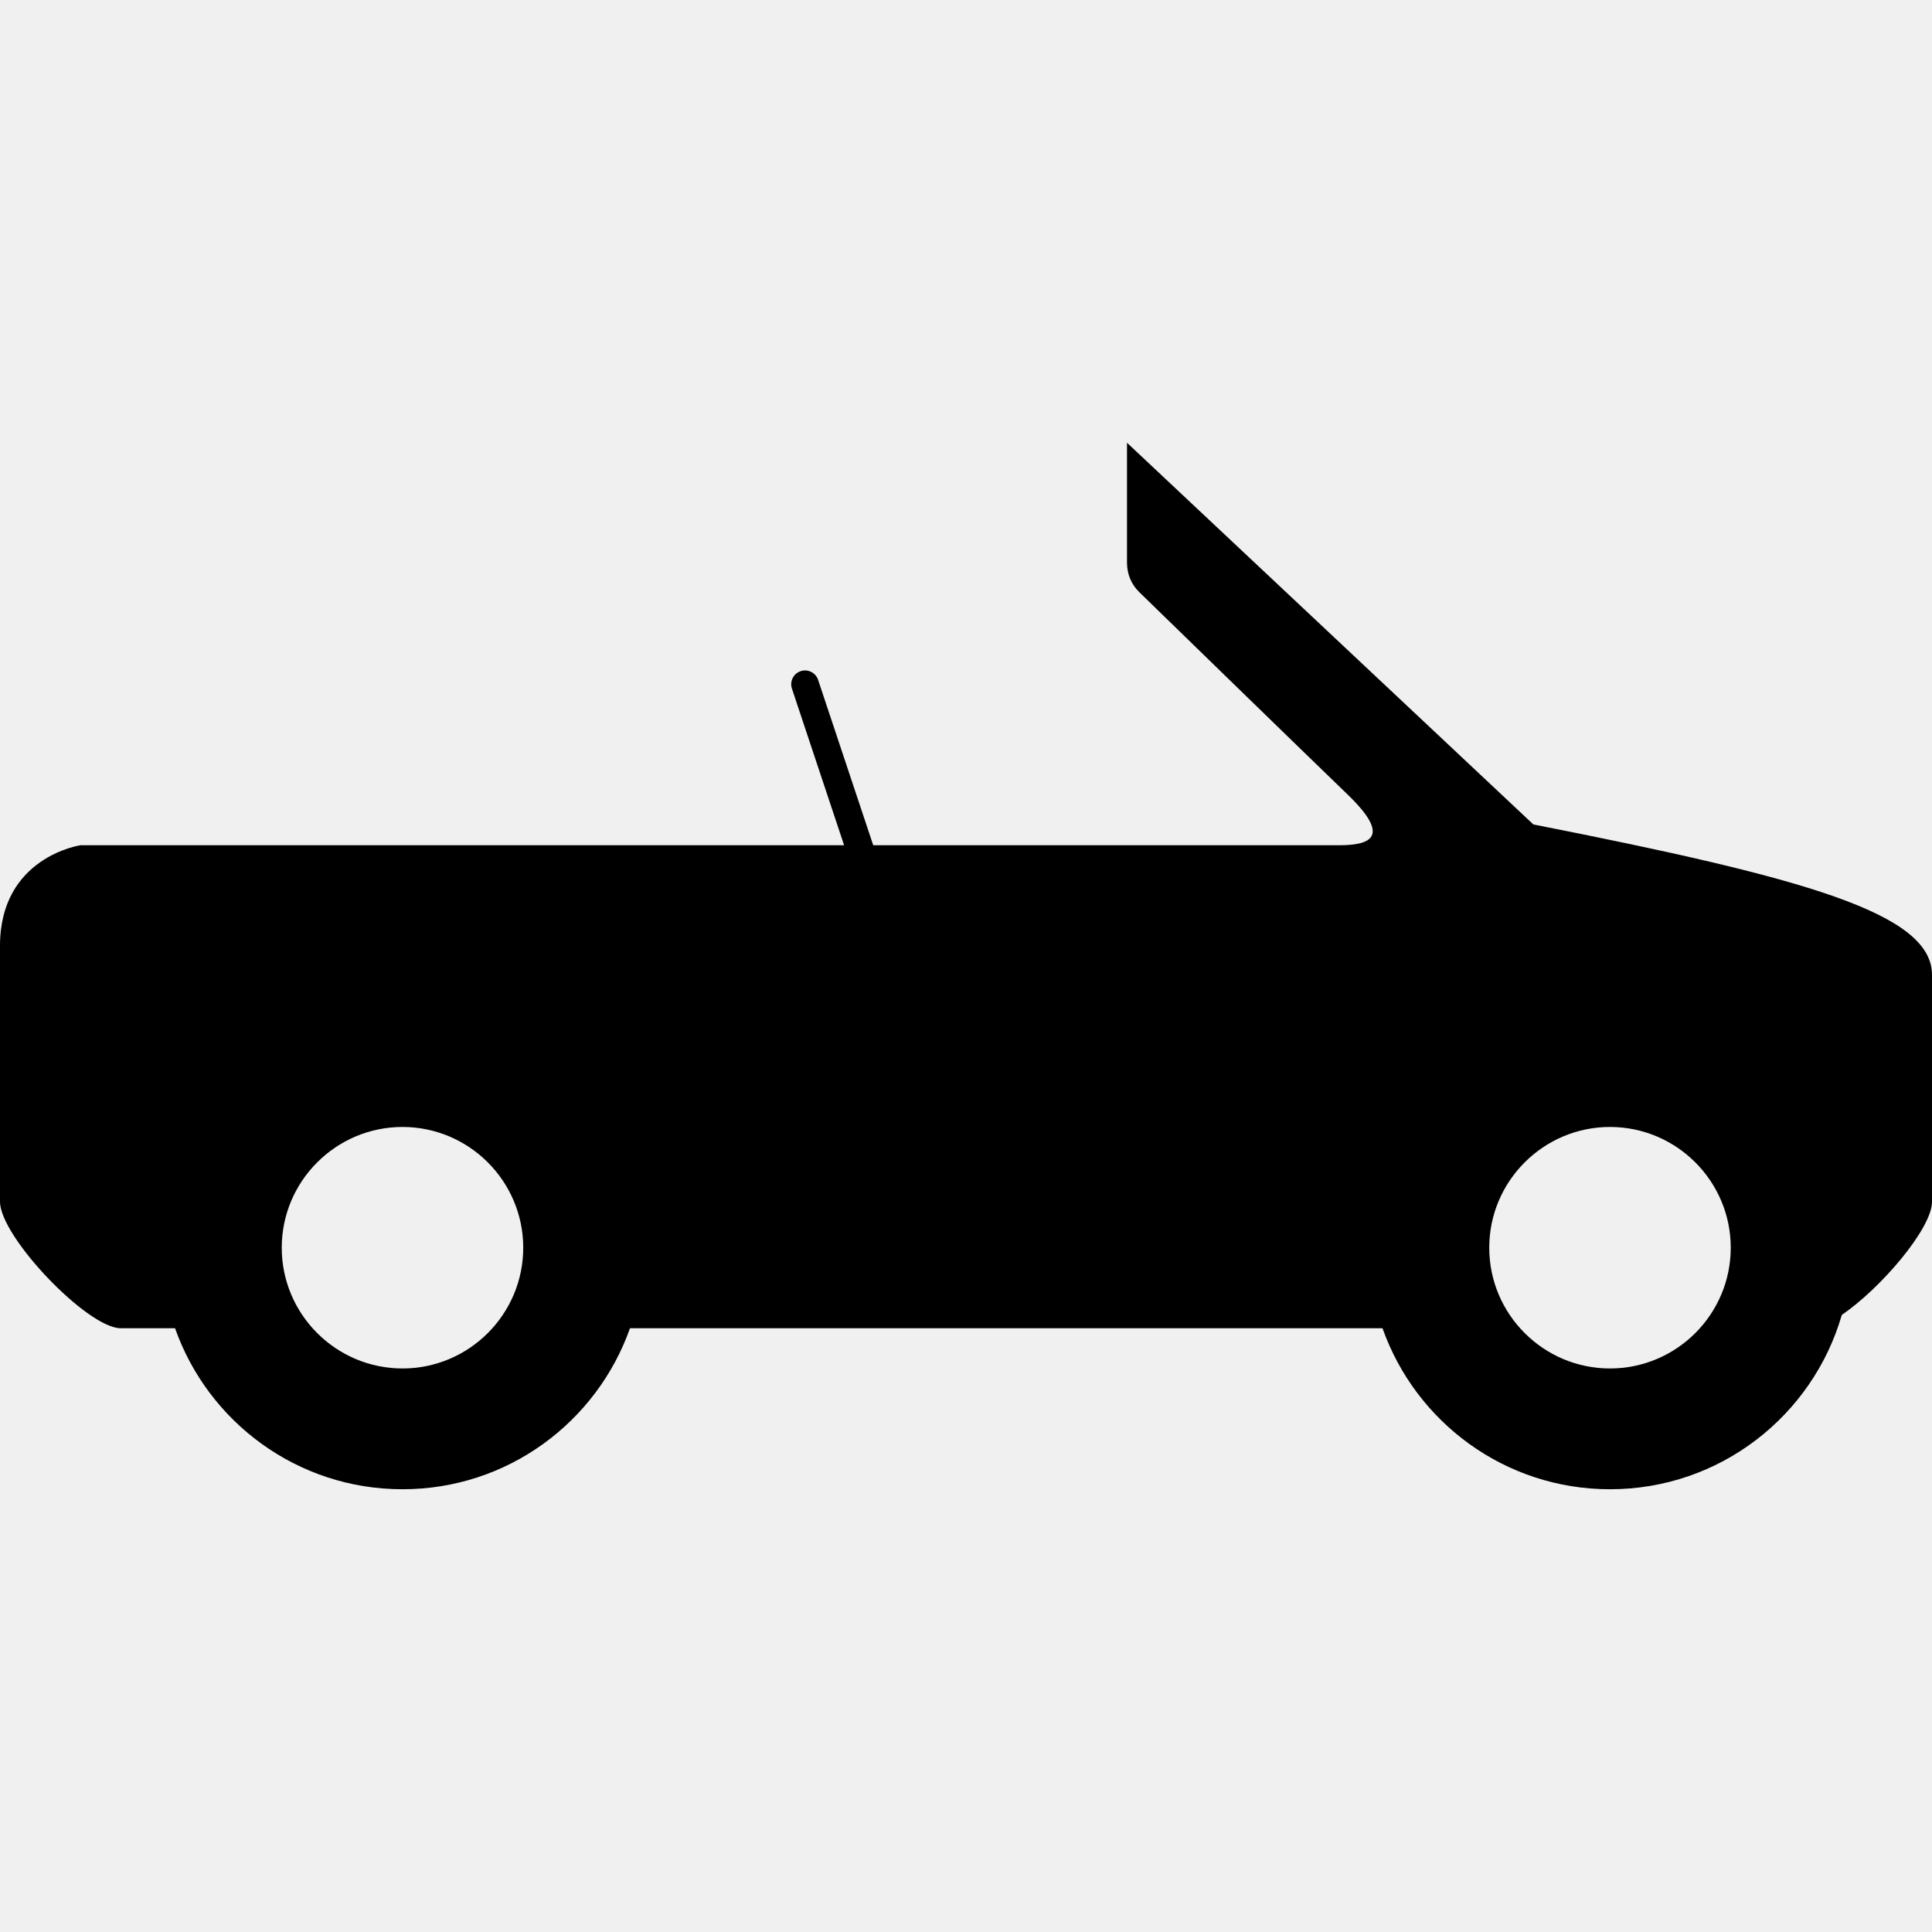
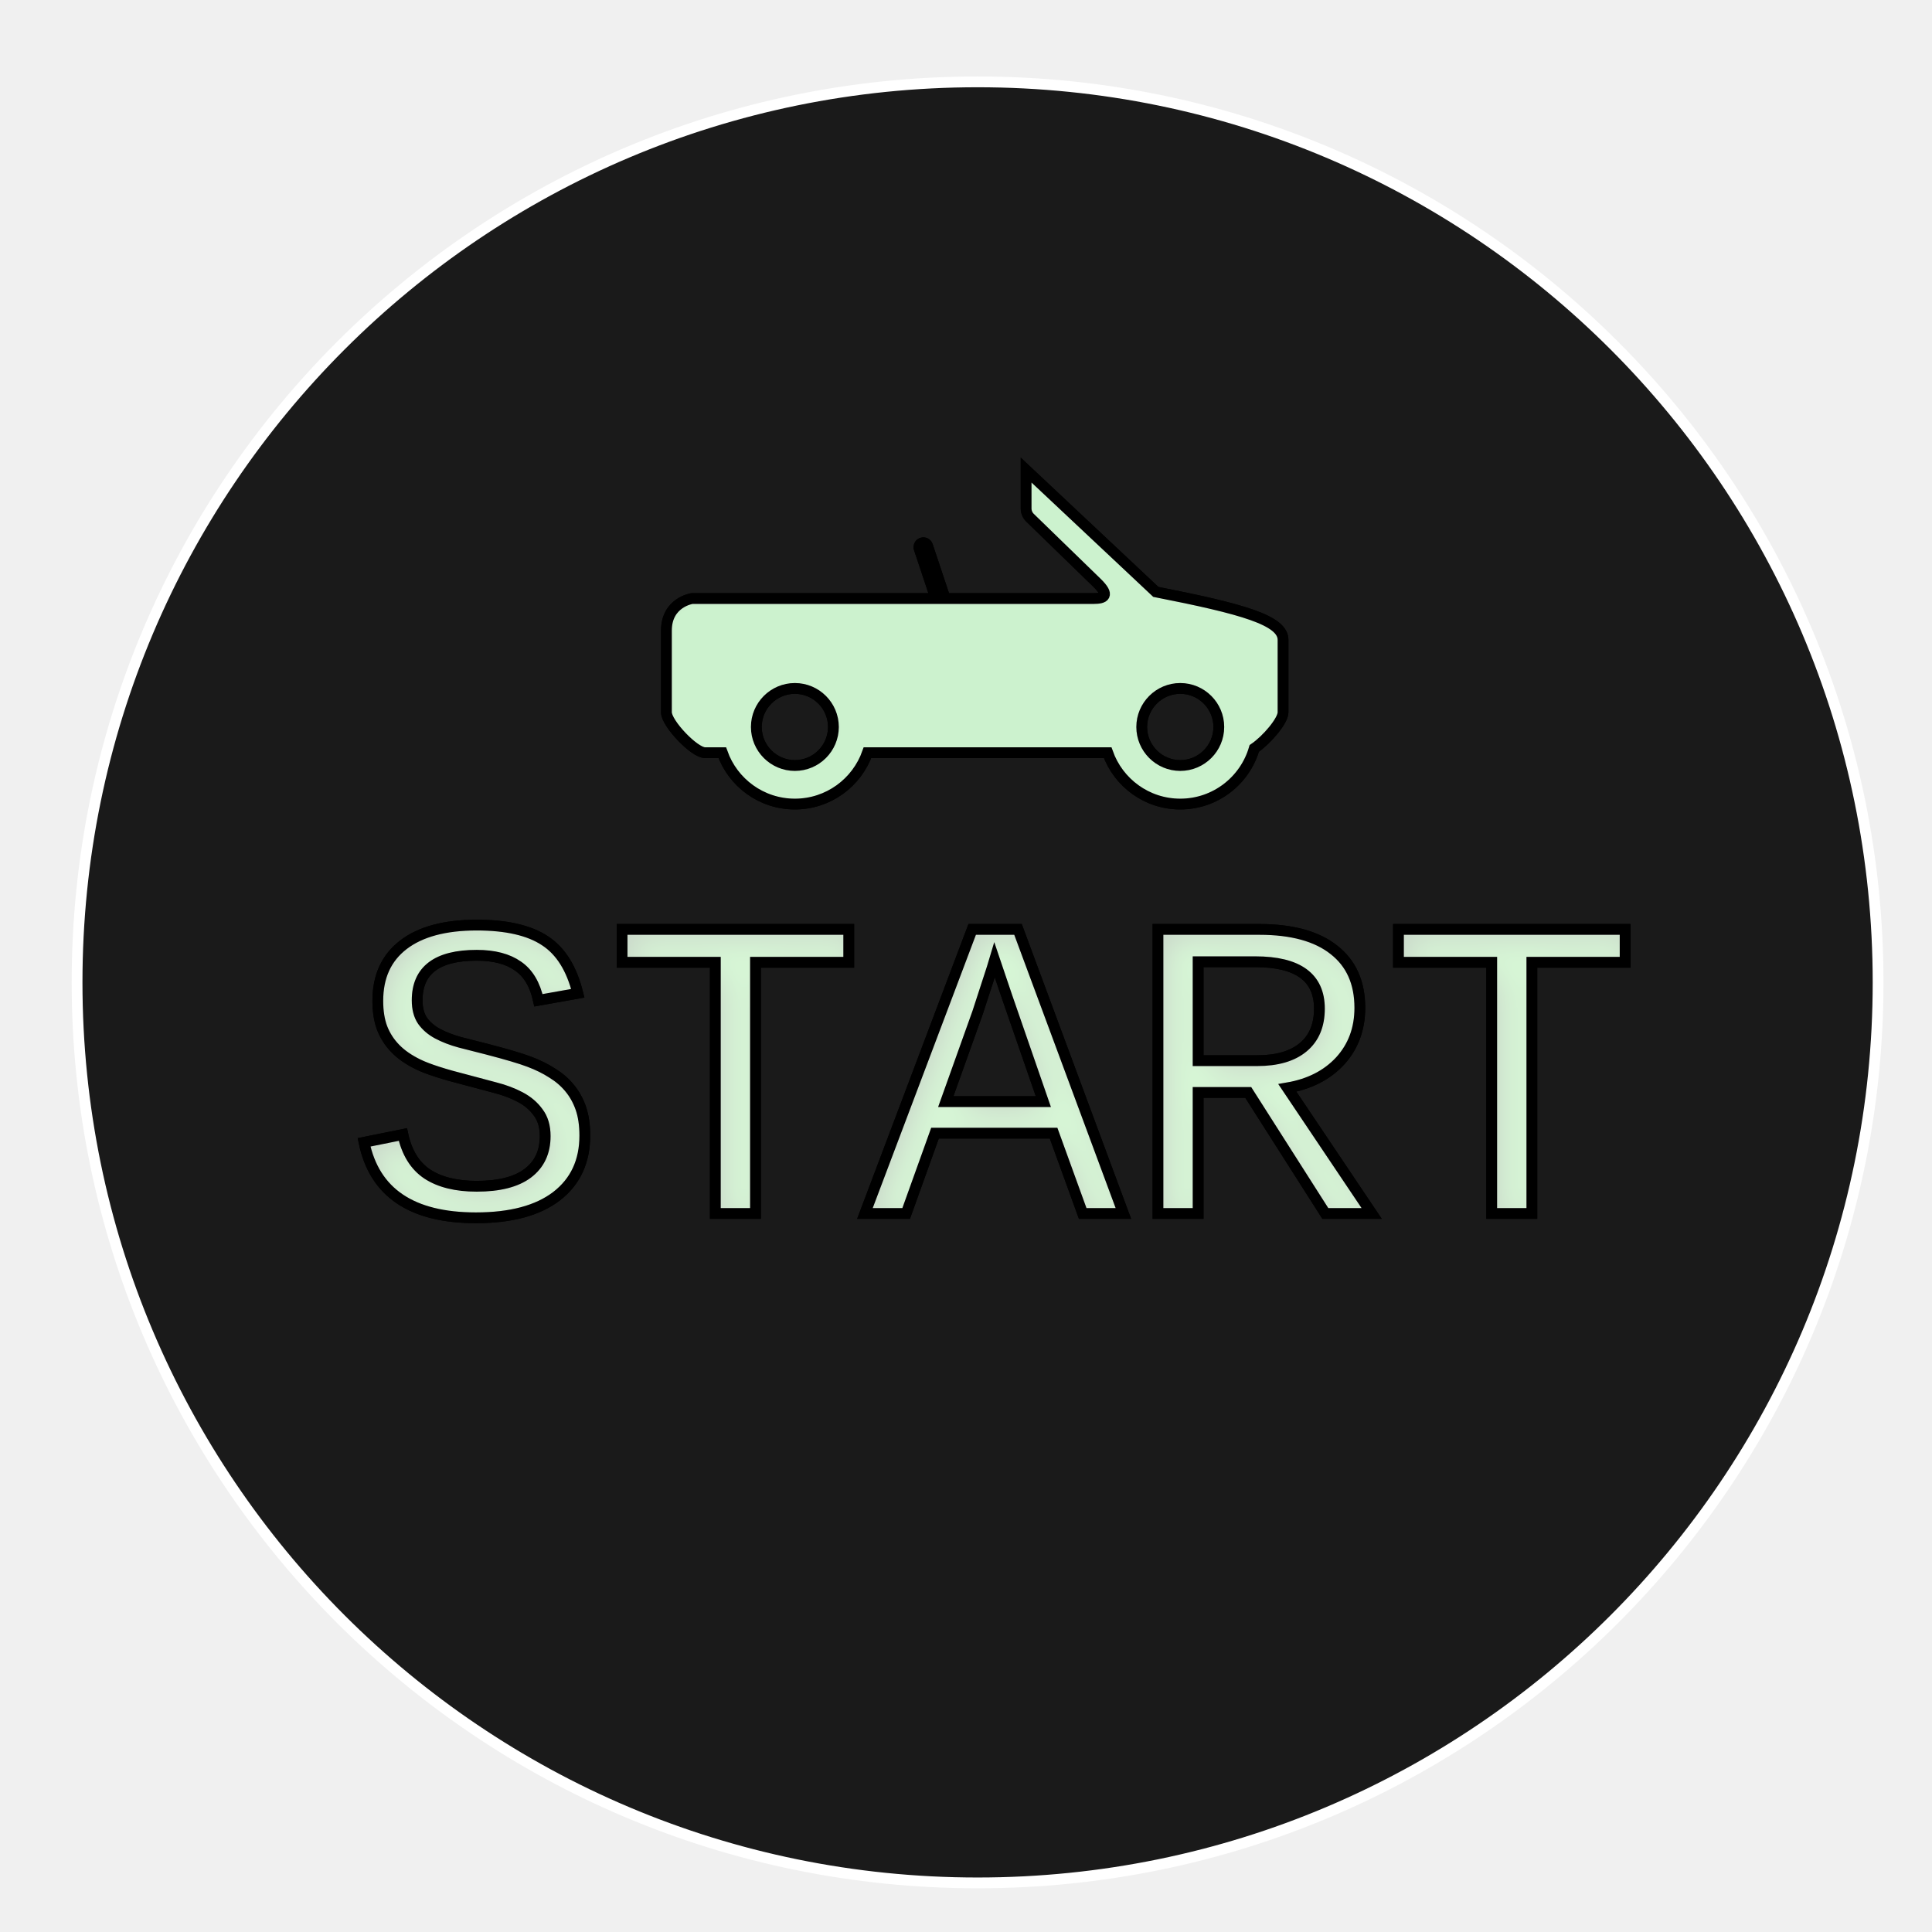
- <svg xmlns="http://www.w3.org/2000/svg" version="1.1" id="Capa_1" x="0px" y="0px" width="112.001px" height="112.001px" viewBox="0 0 112.001 112.001" style="enable-background:new 0 0 112.001 112.001;" xml:space="preserve">
-   <g>
-     <path d="M88.891,47.794L65.334,25.667v6.955c0,0.647,0.242,1.25,0.709,1.703c2.328,2.268,9.748,9.486,12.096,11.75   C80.645,48.497,79.488,49,77.635,49H50.622l-3.195-9.586c-0.14-0.418-0.592-0.646-1.012-0.506   c-0.419,0.141-0.646,0.594-0.506,1.012L48.934,49H4.667C4.667,49,0,49.672,0,54.829c0,2.119,0,14.835,0,14.835   C0,71.688,5.067,77,7,77h3.147c1.922,5.437,7.092,9.334,13.187,9.334c6.094,0,11.263-3.897,13.187-9.334h43.625   c1.924,5.437,7.092,9.334,13.188,9.334c6.381,0,11.752-4.271,13.438-10.106c2.263-1.543,5.229-5.013,5.229-6.558   c0,0,0-11.037,0-13.155C112,52.938,104.637,50.895,88.891,47.794z M23.333,79.332c-3.858,0-7-3.142-7-7c0-3.856,3.142-7,7-7   s7,3.144,7,7C30.333,76.19,27.194,79.332,23.333,79.332z M93.334,79.332c-3.859,0-7-3.142-7-7c0-3.856,3.141-7,7-7s7,3.144,7,7   C100.334,76.19,97.193,79.332,93.334,79.332z" />
+ <svg xmlns="http://www.w3.org/2000/svg" xmlns:xlink="http://www.w3.org/1999/xlink" version="1.1" id="Capa_1" x="0px" y="0px" width="112.001px" height="112.001px" viewBox="0 0 112.001 112.001" style="enable-background:new 0 0 112.001 112.001;" xml:space="preserve" enable-background="new">
+   <defs id="defs39">
+     <linearGradient id="linearGradient4192">
+       <stop style="stop-color:#ffffff;stop-opacity:1;" offset="0" id="stop4194" />
+       <stop style="stop-color:#ffffff;stop-opacity:0;" offset="1" id="stop4196" />
+     </linearGradient>
+     <linearGradient id="linearGradient4263">
+       <stop style="stop-color:#666666;stop-opacity:1" offset="0" id="stop4265" />
+       <stop style="stop-color:#1a1a1a;stop-opacity:1" offset="1" id="stop4267" />
+     </linearGradient>
+     <radialGradient xlink:href="#linearGradient4263" id="radialGradient4271" cx="56.672" cy="56.95" fx="56.672" fy="56.95" r="53.204" gradientUnits="userSpaceOnUse" />
+     <filter style="color-interpolation-filters:sRGB;" id="filter4441">
+       <feFlood flood-opacity="0.498" flood-color="rgb(0,0,0)" result="flood" id="feFlood4443" />
+       <feComposite in="flood" in2="SourceGraphic" operator="out" result="composite1" id="feComposite4445" />
+       <feGaussianBlur in="composite1" stdDeviation="1" result="blur" id="feGaussianBlur4447" />
+       <feOffset dx="0.5" dy="0.5" result="offset" id="feOffset4449" />
+       <feComposite in="offset" in2="SourceGraphic" operator="atop" result="fbSourceGraphic" id="feComposite4451" />
+       <feColorMatrix result="fbSourceGraphicAlpha" in="fbSourceGraphic" values="0 0 0 -1 0 0 0 0 -1 0 0 0 0 -1 0 0 0 0 1 0" id="feColorMatrix4465" />
+       <feFlood id="feFlood4467" flood-opacity="0.498" flood-color="rgb(0,0,0)" result="flood" in="fbSourceGraphic" />
+       <feComposite id="feComposite4469" in2="fbSourceGraphic" in="flood" operator="out" result="composite1" />
+       <feGaussianBlur id="feGaussianBlur4471" in="composite1" stdDeviation="1" result="blur" />
+       <feOffset id="feOffset4473" dx="0.5" dy="0.5" result="offset" />
+       <feComposite id="feComposite4475" in2="fbSourceGraphic" in="offset" operator="atop" result="composite2" />
+     </filter>
+     <filter style="color-interpolation-filters:sRGB;" id="filter4453">
+       <feFlood flood-opacity="0.498" flood-color="rgb(0,0,0)" result="flood" id="feFlood4455" />
+       <feComposite in="flood" in2="SourceGraphic" operator="out" result="composite1" id="feComposite4457" />
+       <feGaussianBlur in="composite1" stdDeviation="1" result="blur" id="feGaussianBlur4459" />
+       <feOffset dx="0.5" dy="0.5" result="offset" id="feOffset4461" />
+       <feComposite in="offset" in2="SourceGraphic" operator="atop" result="fbSourceGraphic" id="feComposite4463" />
+       <feColorMatrix result="fbSourceGraphicAlpha" in="fbSourceGraphic" values="0 0 0 -1 0 0 0 0 -1 0 0 0 0 -1 0 0 0 0 1 0" id="feColorMatrix4477" />
+       <feFlood id="feFlood4479" flood-opacity="0.498" flood-color="rgb(0,0,0)" result="flood" in="fbSourceGraphic" />
+       <feComposite id="feComposite4481" in2="fbSourceGraphic" in="flood" operator="out" result="composite1" />
+       <feGaussianBlur id="feGaussianBlur4483" in="composite1" stdDeviation="1" result="blur" />
+       <feOffset id="feOffset4485" dx="0.5" dy="0.5" result="offset" />
+       <feComposite id="feComposite4487" in2="fbSourceGraphic" in="offset" operator="atop" result="composite2" />
+     </filter>
+     <linearGradient xlink:href="#linearGradient4192" id="linearGradient4198" x1="95.387" y1="11.735" x2="84.407" y2="24.823" gradientUnits="userSpaceOnUse" gradientTransform="translate(-2.013475,-1.342316)" />
+     <filter style="color-interpolation-filters:sRGB" id="filter4207">
+       <feBlend mode="screen" in2="BackgroundImage" id="feBlend4209" />
+     </filter>
+   </defs>
+   <g id="g7" />
+   <g id="g9" />
+   <g id="g11" />
+   <g id="g13" />
+   <g id="g15" />
+   <g id="g17" />
+   <g id="g19" />
+   <g id="g21" />
+   <g id="g23" />
+   <g id="g25" />
+   <g id="g27" />
+   <g id="g29" />
+   <g id="g31" />
+   <g id="g33" />
+   <g id="g35" />
+   <g id="layer3" style="display:inline" />
+   <g id="layer1" style="display:inline;opacity:1;filter:url(#filter4207)">
+     <circle style="fill:url(#radialGradient4271);fill-opacity:1;fill-rule:nonzero;stroke:#ffffff;stroke-width:0.2;stroke-miterlimit:4;stroke-dasharray:none;stroke-opacity:1" id="path3388" cx="56.672" cy="56.95" r="52.204" />
  </g>
-   <g>
- </g>
-   <g>
- </g>
-   <g>
- </g>
-   <g>
- </g>
-   <g>
- </g>
-   <g>
- </g>
-   <g>
- </g>
-   <g>
- </g>
-   <g>
- </g>
-   <g>
- </g>
-   <g>
- </g>
-   <g>
- </g>
-   <g>
- </g>
-   <g>
- </g>
-   <g>
- </g>
+   <g style="display:inline" id="g4210">
+     <circle r="52.204" cy="56.95" cx="56.672" id="circle4212" style="fill:#1a1a1a;fill-opacity:1;fill-rule:nonzero;stroke:#ffffff;stroke-width:0.625;stroke-miterlimit:4;stroke-dasharray:none;stroke-opacity:1" />
+   </g>
+   <g id="layer4" style="display:none">
+     <path style="fill:url(#linearGradient4198);fill-opacity:1;fill-rule:evenodd;stroke:none;stroke-width:1px;stroke-linecap:butt;stroke-linejoin:miter;stroke-opacity:1" d="m 49.988,6.961 c 0,0 24.02,11.221 33.492,20.173 10.417,9.845 24.227,35.523 24.227,35.523 0,0 9.405,-21.47 -16.466,-44.344 C 67.253,-2.896 24.348,7.877 49.988,6.961 Z" id="path4493" />
+   </g>
+   <g id="layer2" style="display:inline">
+     <g transform="matrix(0.3191657,0,0,0.3191657,38.6328,19.05776)" id="g3" style="fill:#28ca32;fill-opacity:1;stroke:#000000;stroke-width:1.958;stroke-miterlimit:4;stroke-dasharray:none;stroke-opacity:1;filter:url(#filter4453)">
+       <path d="m 88.891,47.794 -23.557,-22.127 0,6.955 c 0,0.647 0.242,1.25 0.709,1.703 2.328,2.268 9.748,9.486 12.096,11.75 C 80.645,48.497 79.488,49 77.635,49 l -27.013,0 -3.195,-9.586 c -0.14,-0.418 -0.592,-0.646 -1.012,-0.506 -0.419,0.141 -0.646,0.594 -0.506,1.012 L 48.934,49 4.667,49 C 4.667,49 0,49.672 0,54.829 0,56.948 0,69.664 0,69.664 0,71.688 5.067,77 7,77 l 3.147,0 c 1.922,5.437 7.092,9.334 13.187,9.334 6.094,0 11.263,-3.897 13.187,-9.334 l 43.625,0 c 1.924,5.437 7.092,9.334 13.188,9.334 6.381,0 11.752,-4.271 13.438,-10.106 2.263,-1.543 5.229,-5.013 5.229,-6.558 0,0 0,-11.037 0,-13.155 -0.001,-3.577 -7.364,-5.62 -23.11,-8.721 z M 23.333,79.332 c -3.858,0 -7,-3.142 -7,-7 0,-3.856 3.142,-7 7,-7 3.858,0 7,3.144 7,7 0,3.858 -3.139,7 -7,7 z m 70.001,0 c -3.859,0 -7,-3.142 -7,-7 0,-3.856 3.141,-7 7,-7 3.859,0 7,3.144 7,7 0,3.858 -3.141,7 -7,7 z" id="path5" style="fill:#28ca32;fill-opacity:1;stroke:#000000;stroke-width:1.958;stroke-miterlimit:4;stroke-dasharray:none;stroke-opacity:1" />
+     </g>
+     <text xml:space="preserve" style="font-style:normal;font-weight:normal;font-size:40px;line-height:125%;font-family:Sans;letter-spacing:0px;word-spacing:0px;fill:#59e355;fill-opacity:1;stroke:#000000;stroke-width:0.625;stroke-linecap:butt;stroke-linejoin:miter;stroke-miterlimit:4;stroke-dasharray:none;stroke-opacity:1;filter:url(#filter4441)" x="20.135" y="70.349" id="text3409">
+       <tspan id="tspan3411" x="20.135" y="70.349" style="font-style:normal;font-variant:normal;font-weight:normal;font-stretch:normal;font-size:25px;font-family:'Liberation Mono';-inkscape-font-specification:'Liberation Mono';fill:#59e355;fill-opacity:1;stroke:#000000;stroke-width:0.625;stroke-miterlimit:4;stroke-dasharray:none;stroke-opacity:1">START</tspan>
+     </text>
+   </g>
+   <g style="display:none" id="g4214">
+     <g style="fill:#d64141;fill-opacity:1;stroke:#000000;stroke-width:1.958;stroke-miterlimit:4;stroke-dasharray:none;stroke-opacity:1;filter:url(#filter4453)" id="g4216" transform="matrix(0.3191657,0,0,0.3191657,38.6328,19.05776)">
+       <path style="fill:#d64141;fill-opacity:1;stroke:#000000;stroke-width:1.958;stroke-miterlimit:4;stroke-dasharray:none;stroke-opacity:1" id="path4218" d="m 88.891,47.794 -23.557,-22.127 0,6.955 c 0,0.647 0.242,1.25 0.709,1.703 2.328,2.268 9.748,9.486 12.096,11.75 C 80.645,48.497 79.488,49 77.635,49 l -27.013,0 -3.195,-9.586 c -0.14,-0.418 -0.592,-0.646 -1.012,-0.506 -0.419,0.141 -0.646,0.594 -0.506,1.012 L 48.934,49 4.667,49 C 4.667,49 0,49.672 0,54.829 0,56.948 0,69.664 0,69.664 0,71.688 5.067,77 7,77 l 3.147,0 c 1.922,5.437 7.092,9.334 13.187,9.334 6.094,0 11.263,-3.897 13.187,-9.334 l 43.625,0 c 1.924,5.437 7.092,9.334 13.188,9.334 6.381,0 11.752,-4.271 13.438,-10.106 2.263,-1.543 5.229,-5.013 5.229,-6.558 0,0 0,-11.037 0,-13.155 -0.001,-3.577 -7.364,-5.62 -23.11,-8.721 z M 23.333,79.332 c -3.858,0 -7,-3.142 -7,-7 0,-3.856 3.142,-7 7,-7 3.858,0 7,3.144 7,7 0,3.858 -3.139,7 -7,7 z m 70.001,0 c -3.859,0 -7,-3.142 -7,-7 0,-3.856 3.141,-7 7,-7 3.859,0 7,3.144 7,7 0,3.858 -3.141,7 -7,7 z" />
+     </g>
+     <text id="text4220" y="70.349" x="27.853" style="font-style:normal;font-weight:normal;font-size:40px;line-height:125%;font-family:Sans;letter-spacing:0px;word-spacing:0px;fill:#d64141;fill-opacity:1;stroke:#000000;stroke-width:0.625;stroke-linecap:butt;stroke-linejoin:miter;stroke-miterlimit:4;stroke-dasharray:none;stroke-opacity:1;filter:url(#filter4441)" xml:space="preserve">
+       <tspan style="font-style:normal;font-variant:normal;font-weight:normal;font-stretch:normal;font-size:25px;font-family:'Liberation Mono';-inkscape-font-specification:'Liberation Mono';fill:#d64141;fill-opacity:1;stroke:#000000;stroke-width:0.625;stroke-miterlimit:4;stroke-dasharray:none;stroke-opacity:1" y="70.349" x="27.853" id="tspan4222">STOP</tspan>
+     </text>
+   </g>
+   <g style="display:inline" id="g4200">
+     <g style="fill:#ffffff;fill-opacity:0.758;stroke:#000000;stroke-width:1.958;stroke-miterlimit:4;stroke-dasharray:none;stroke-opacity:1" id="g4202" transform="matrix(0.3191657,0,0,0.3191657,38.6328,19.05776)">
+       <path style="fill:#ffffff;fill-opacity:0.758;stroke:#000000;stroke-width:1.958;stroke-miterlimit:4;stroke-dasharray:none;stroke-opacity:1" id="path4204" d="m 88.891,47.794 -23.557,-22.127 0,6.955 c 0,0.647 0.242,1.25 0.709,1.703 2.328,2.268 9.748,9.486 12.096,11.75 C 80.645,48.497 79.488,49 77.635,49 l -27.013,0 -3.195,-9.586 c -0.14,-0.418 -0.592,-0.646 -1.012,-0.506 -0.419,0.141 -0.646,0.594 -0.506,1.012 L 48.934,49 4.667,49 C 4.667,49 0,49.672 0,54.829 0,56.948 0,69.664 0,69.664 0,71.688 5.067,77 7,77 l 3.147,0 c 1.922,5.437 7.092,9.334 13.187,9.334 6.094,0 11.263,-3.897 13.187,-9.334 l 43.625,0 c 1.924,5.437 7.092,9.334 13.188,9.334 6.381,0 11.752,-4.271 13.438,-10.106 2.263,-1.543 5.229,-5.013 5.229,-6.558 0,0 0,-11.037 0,-13.155 -0.001,-3.577 -7.364,-5.62 -23.11,-8.721 z M 23.333,79.332 c -3.858,0 -7,-3.142 -7,-7 0,-3.856 3.142,-7 7,-7 3.858,0 7,3.144 7,7 0,3.858 -3.139,7 -7,7 z m 70.001,0 c -3.859,0 -7,-3.142 -7,-7 0,-3.856 3.141,-7 7,-7 3.859,0 7,3.144 7,7 0,3.858 -3.141,7 -7,7 z" />
+     </g>
+     <text id="text4206" y="70.349" x="20.135" style="font-style:normal;font-weight:normal;font-size:40px;line-height:125%;font-family:Sans;letter-spacing:0px;word-spacing:0px;fill:#ffffff;fill-opacity:0.758;stroke:#000000;stroke-width:0.625;stroke-linecap:butt;stroke-linejoin:miter;stroke-miterlimit:4;stroke-dasharray:none;stroke-opacity:1" xml:space="preserve">
+       <tspan style="font-style:normal;font-variant:normal;font-weight:normal;font-stretch:normal;font-size:25px;font-family:'Liberation Mono';-inkscape-font-specification:'Liberation Mono';fill:#ffffff;fill-opacity:0.758;stroke:#000000;stroke-width:0.625;stroke-miterlimit:4;stroke-dasharray:none;stroke-opacity:1" y="70.349" x="20.135" id="tspan4208">START</tspan>
+     </text>
+   </g>
</svg>
